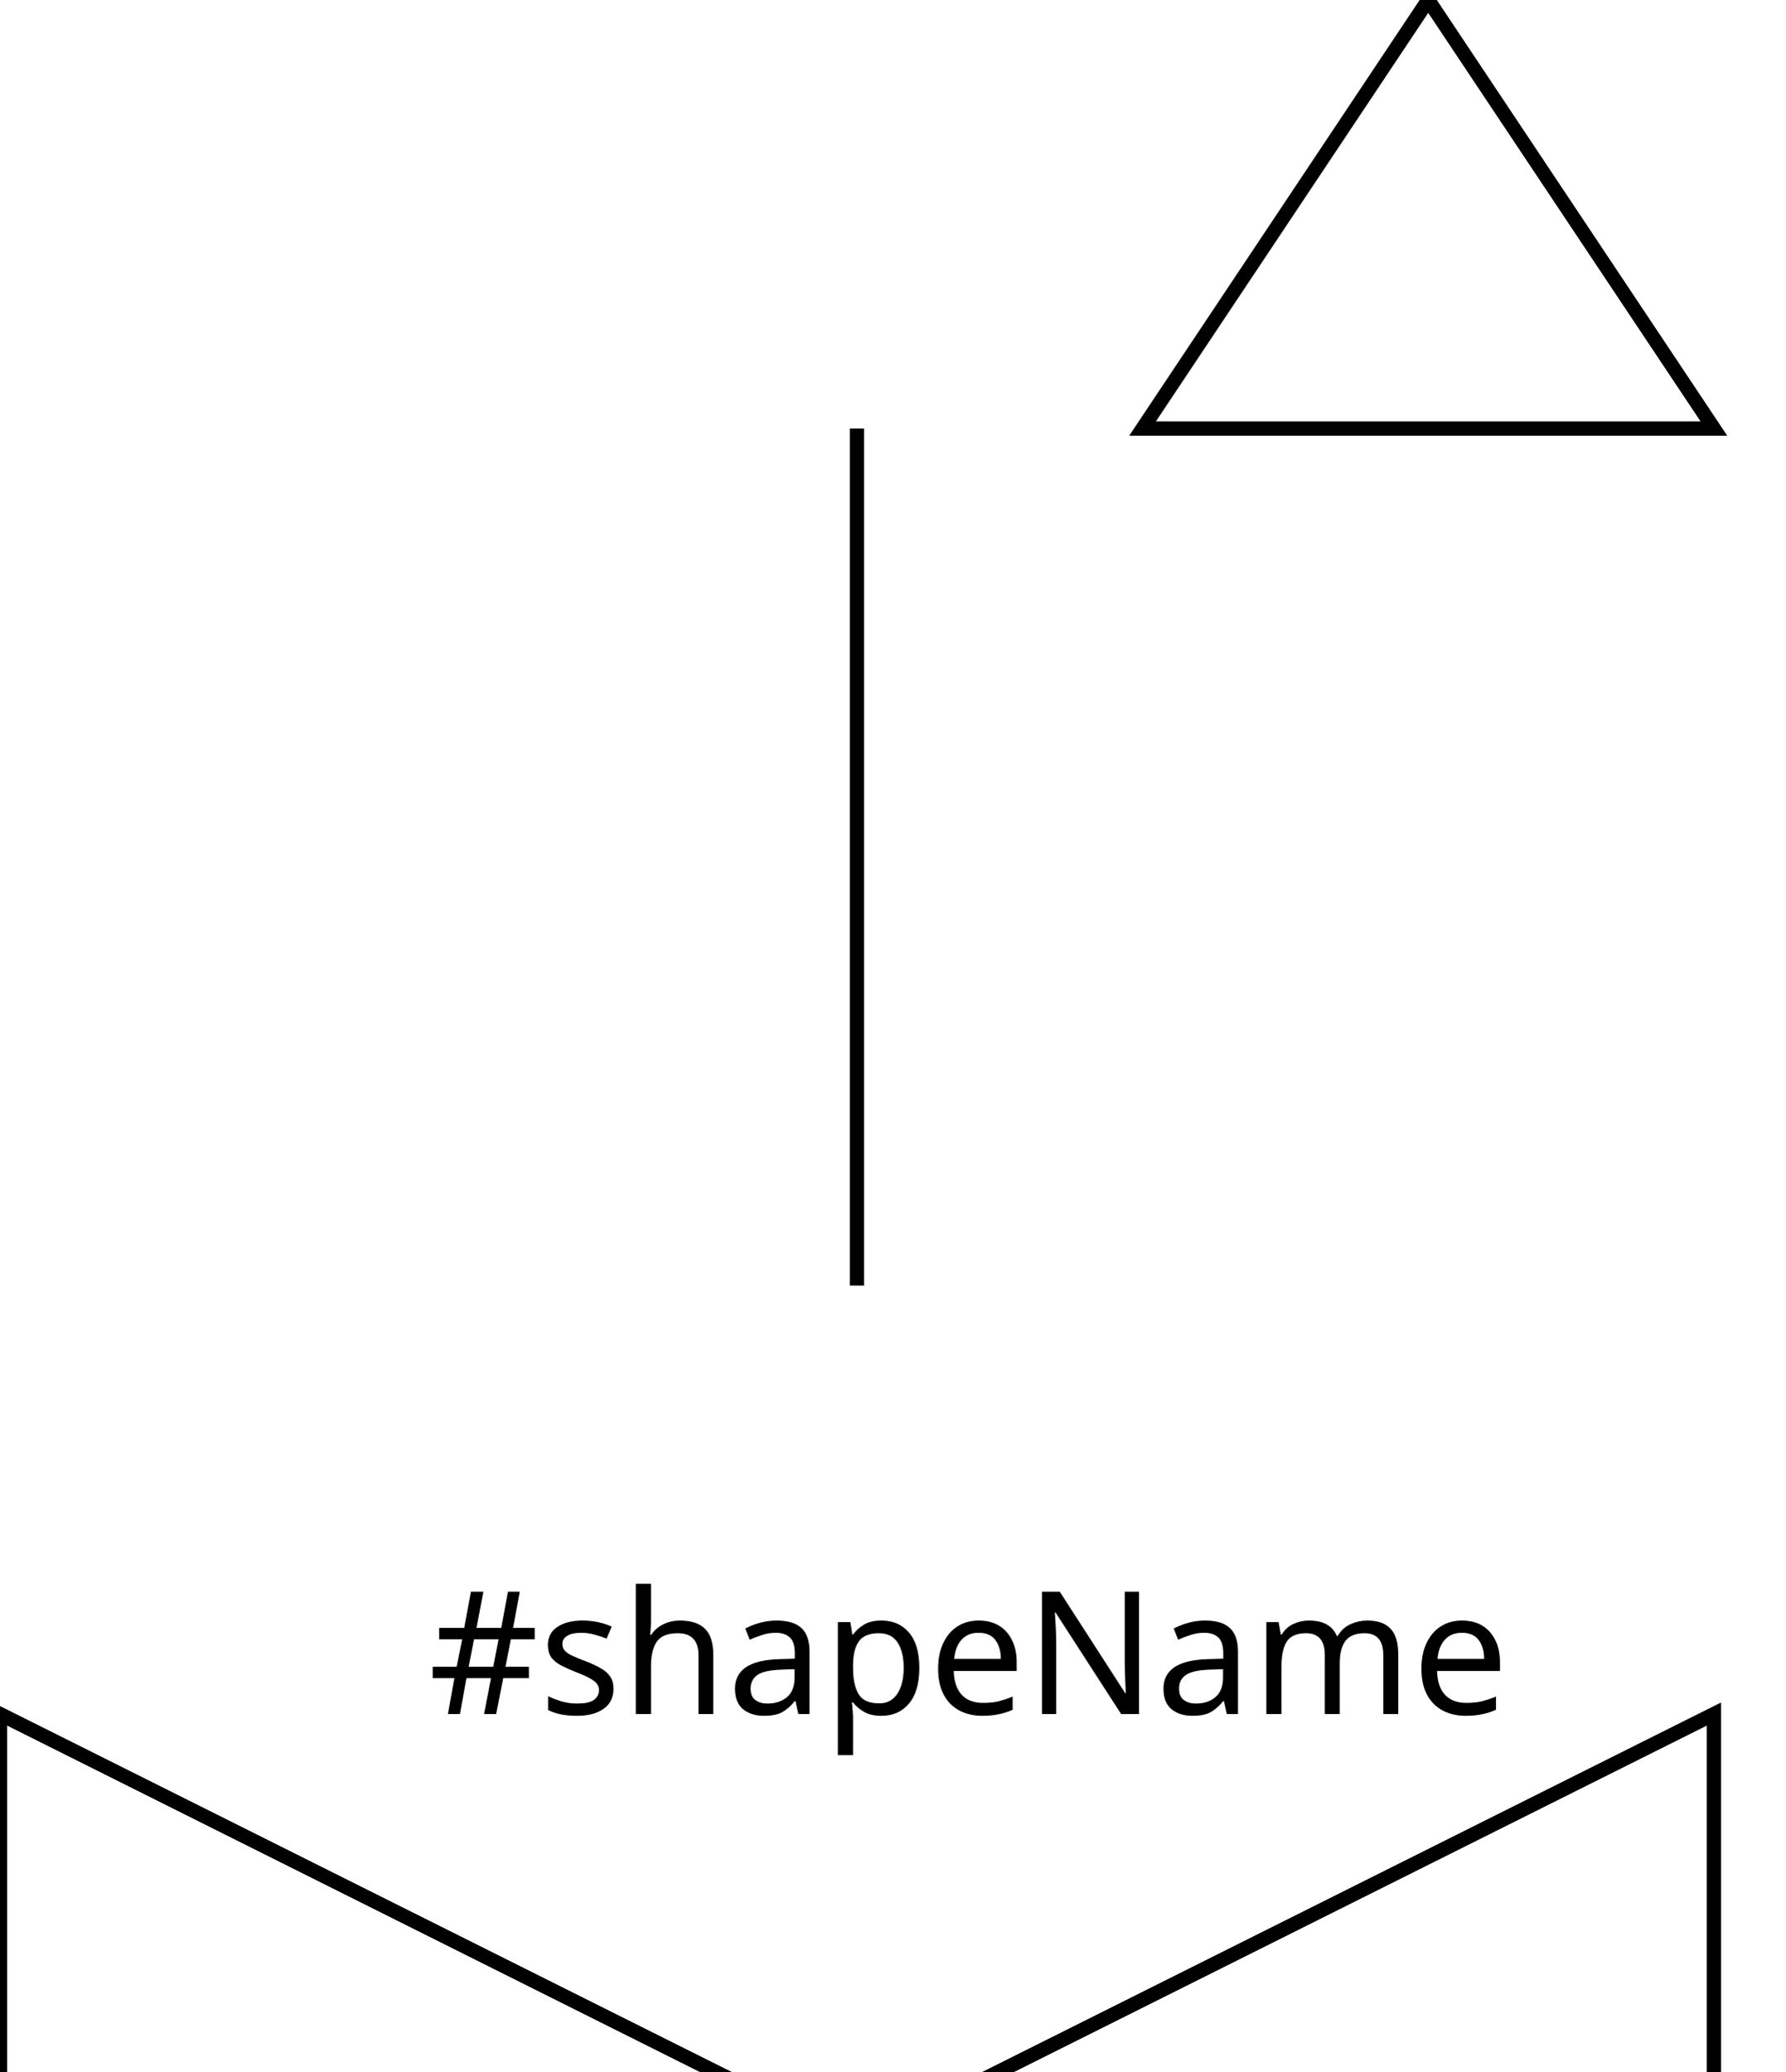
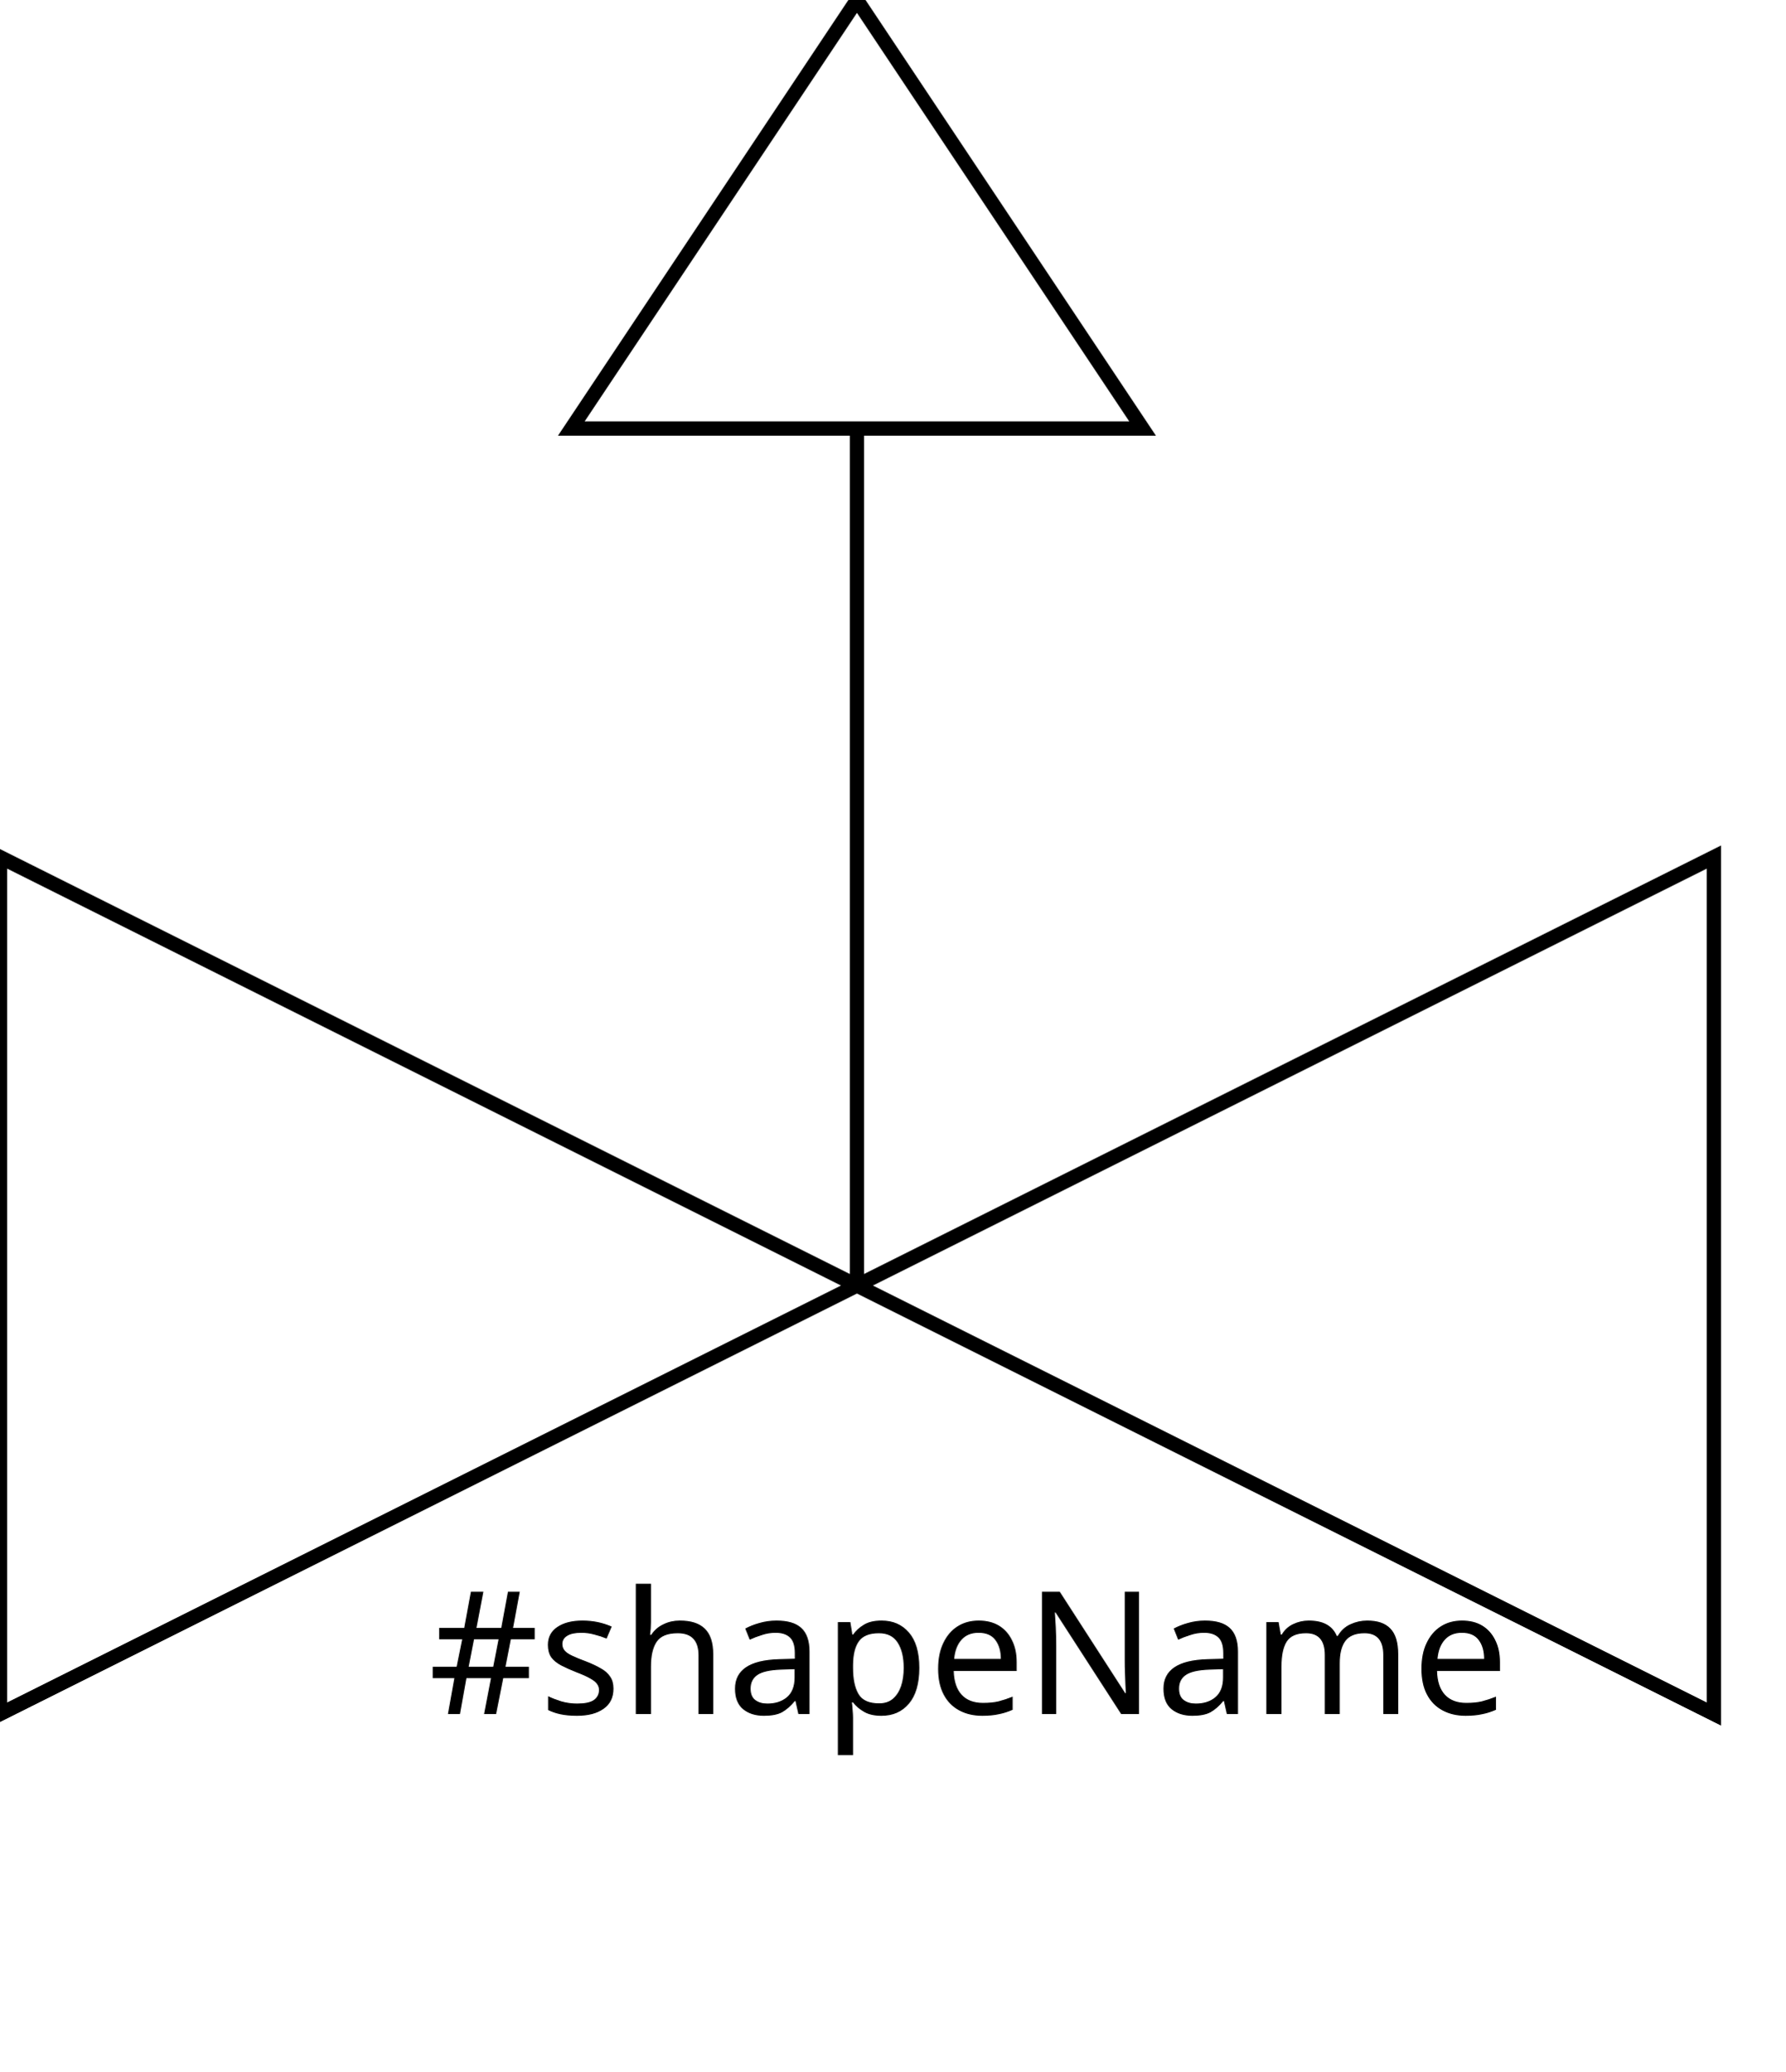
<svg xmlns="http://www.w3.org/2000/svg" width="125" height="145">
  <defs>
    <style type="text/css"> 
    rect {fill: none; stroke:black; stroke-width:1px}
    line {fill: none; stroke:black; stroke-width:1px}
    polyline {fill: none; stroke:black; stroke-width:1px}
    polygon {fill: none; stroke:black; stroke-width:1px}
    circle {fill: none; stroke:black; stroke-width:1px}
    ellipse {fill: none; stroke:black; stroke-width:1px}
    text {fill: black; font-family: verdana,sans-serif; font-size:12px;}
    .default {fill: none; stroke:black; stroke-width:1px}
    
    </style>
    <rect id="anchor" style="fill:#a0c0e8" width="5" height="5" />
  </defs>
-   <polygon points="0 120,120 180,120 120,0 180 " />
+   <polygon points="0 60,120 120,120 60,0 120 " />
  <line x1="60" y1="30" x2="60" y2="90" />
-   <polygon points="80 30,100 0,120 30 " />
+   <polygon points="40 30,60 0,80 30 " />
  <text x="30" y="120">#shapeName</text>
</svg>
